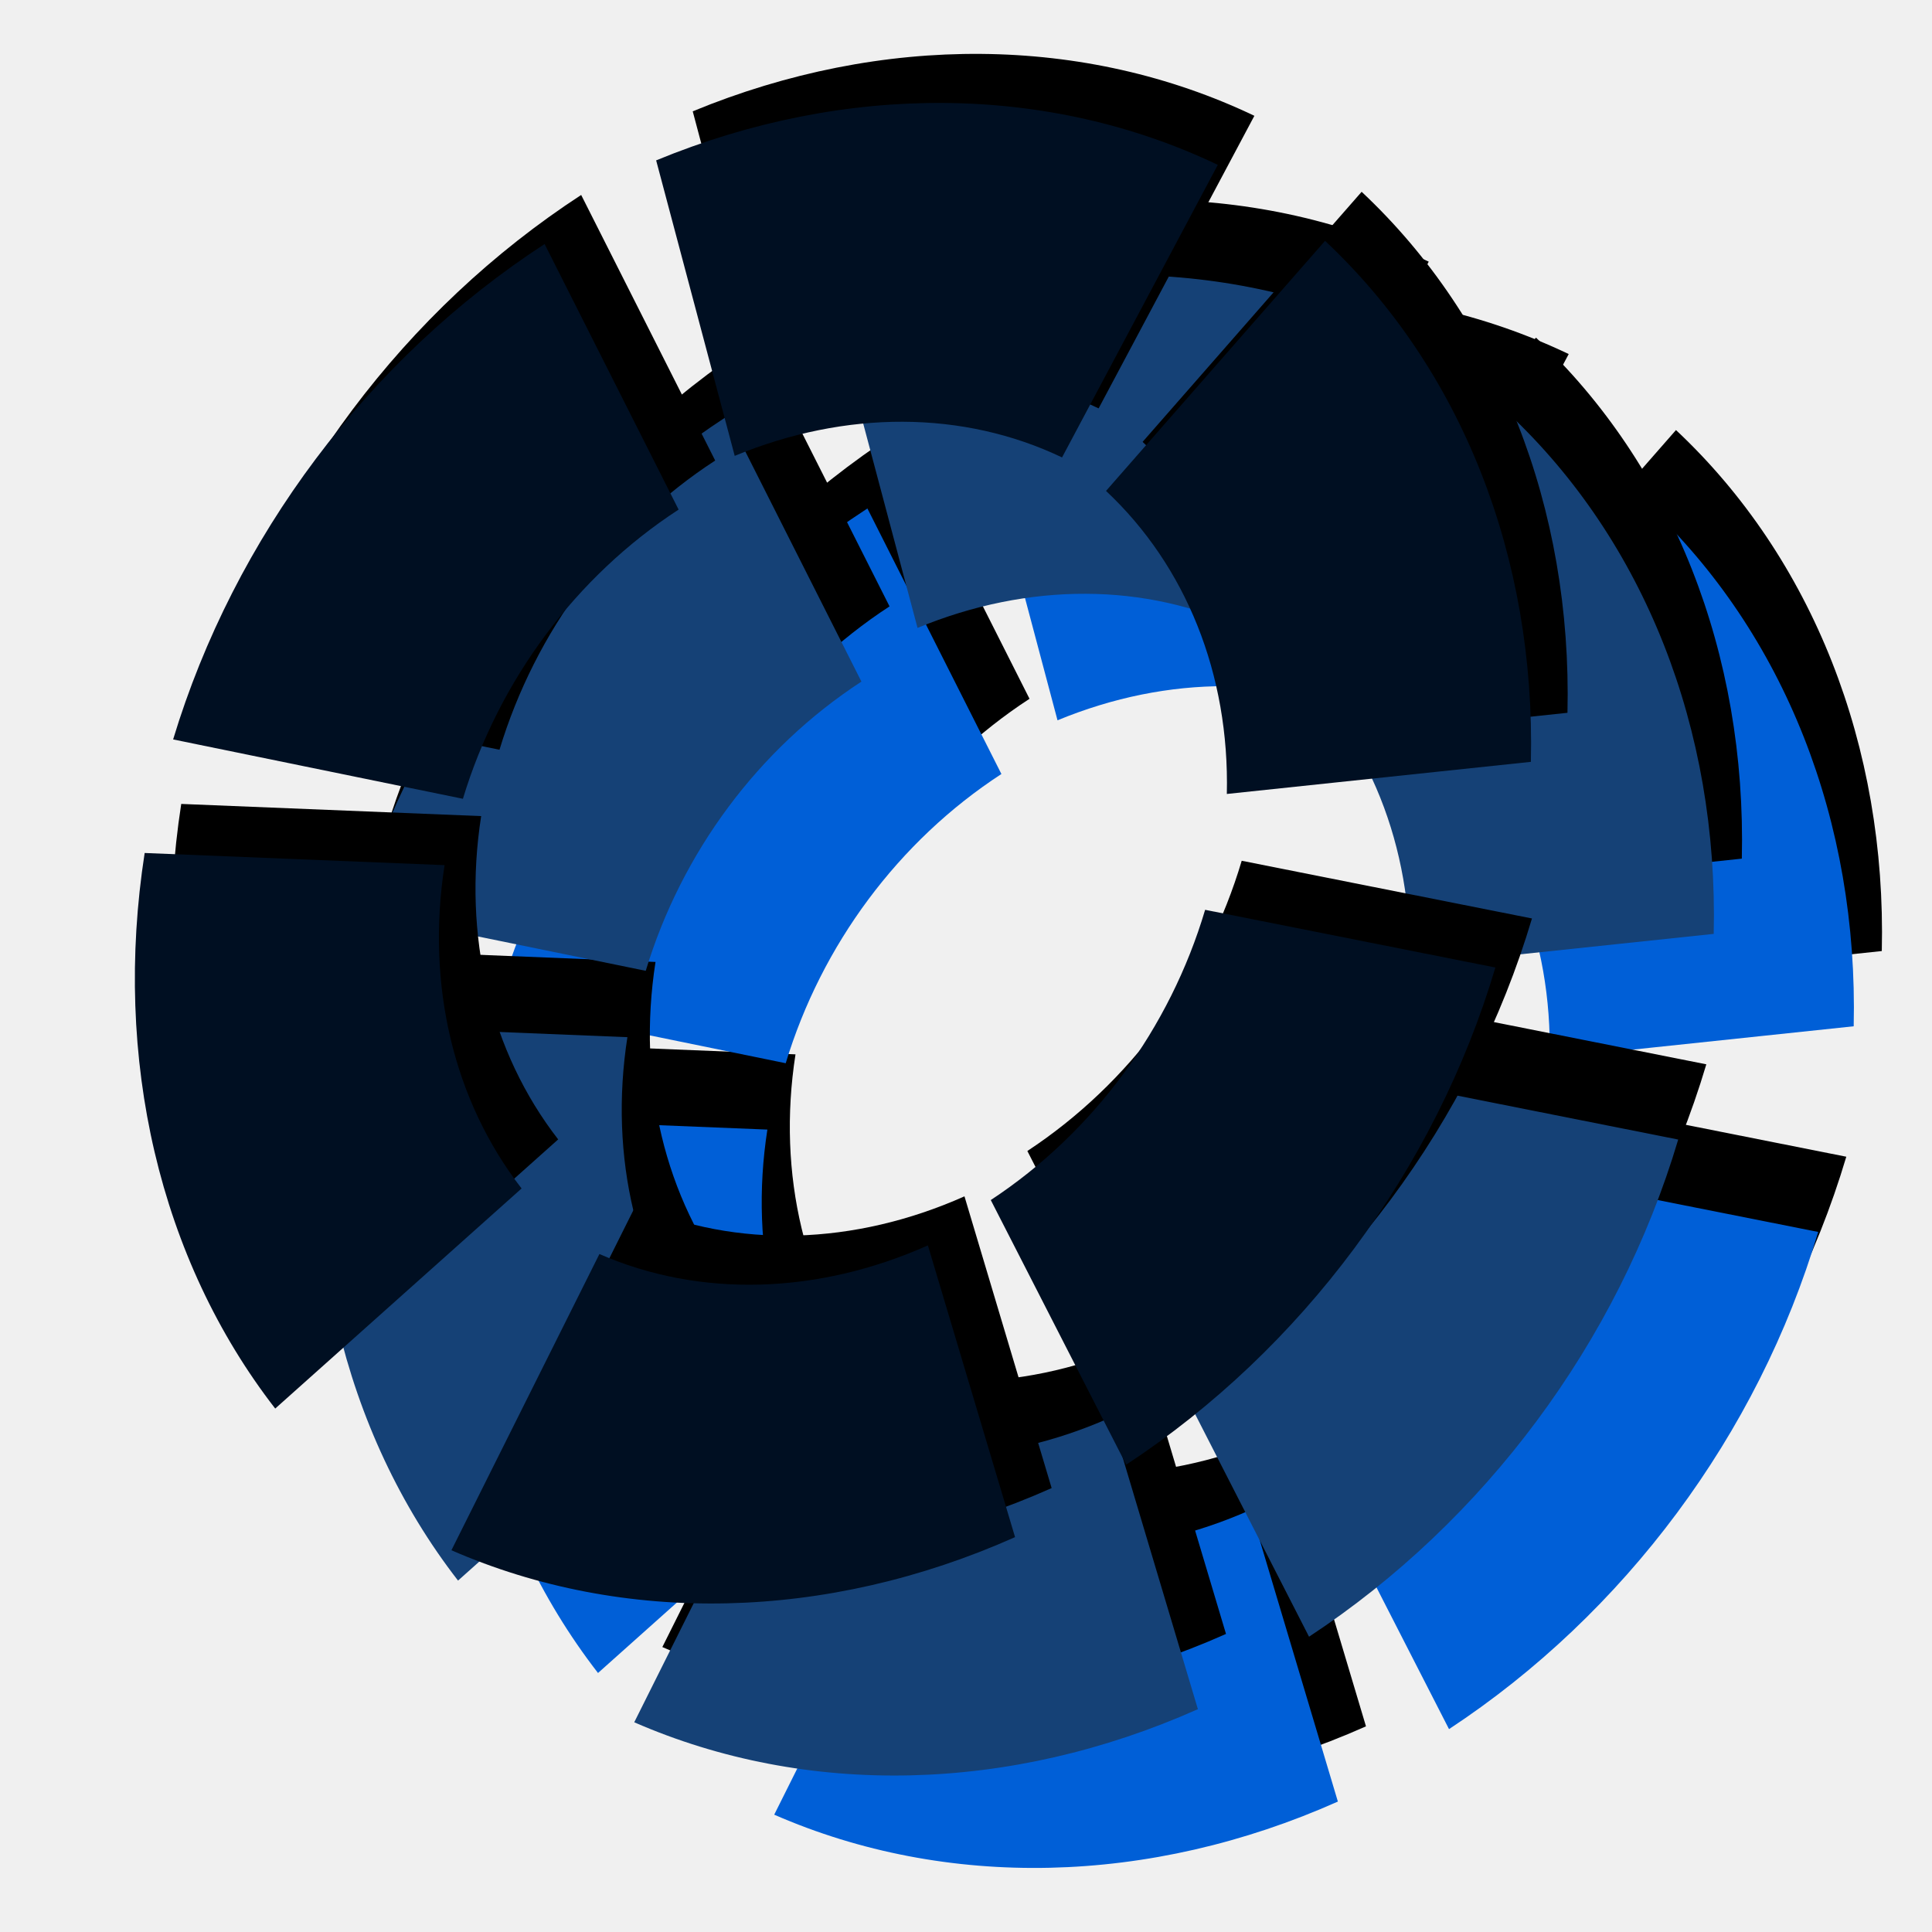
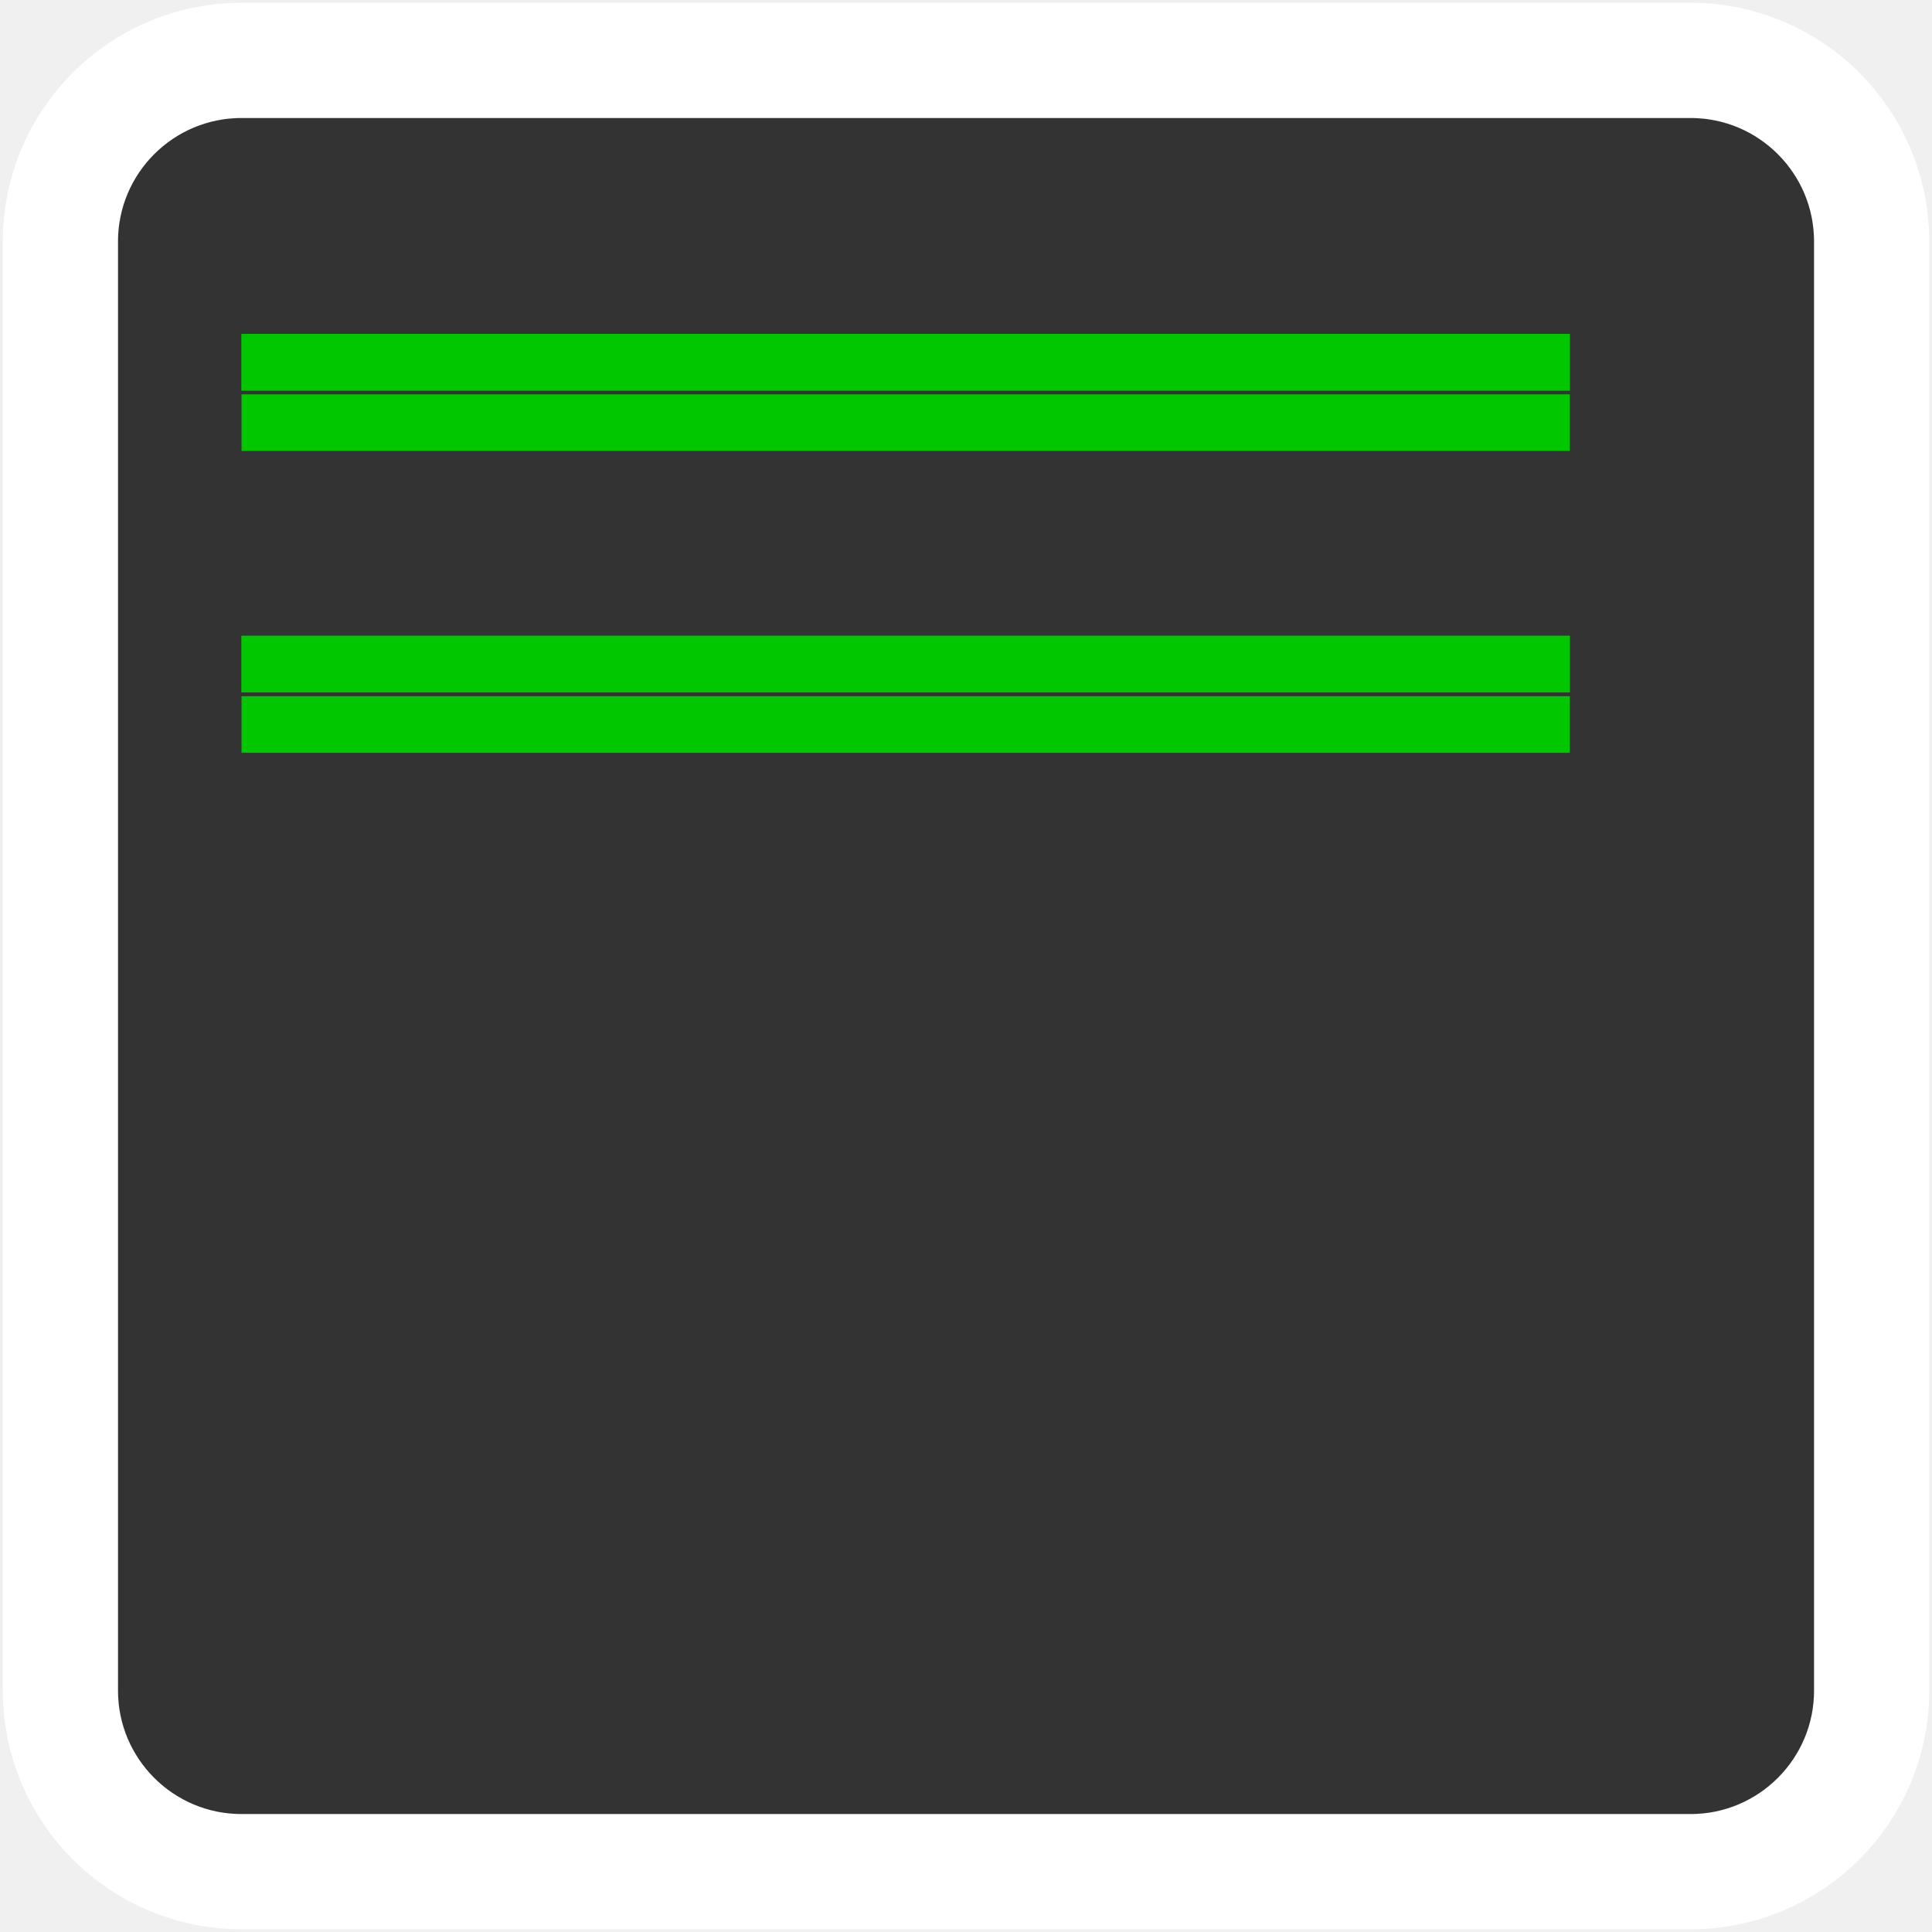
- <svg xmlns="http://www.w3.org/2000/svg" width="34.133" height="34.133" id="svg2985" version="1.1">
-   <defs id="defs2987" />
+ <svg xmlns="http://www.w3.org/2000/svg" xmlns:xlink="http://www.w3.org/1999/xlink" width="34.133" height="34.133" id="svg2985" version="1.1">
+   <defs id="defs2987">
+     <clipPath clipPathUnits="userSpaceOnUse" id="clipPath1145">
+       <use x="0" y="0" xlink:href="#g1141" id="use1147" width="100%" height="100%" />
+     </clipPath>
+     <clipPath clipPathUnits="userSpaceOnUse" id="clipPath1822-6-6-2">
+       <use x="0" y="0" xlink:href="#g1818-81-22-8" id="use1824-50-1-1" width="100%" height="100%" />
+     </clipPath>
+     <clipPath clipPathUnits="userSpaceOnUse" id="clipPath1822-6-6">
+       <use x="0" y="0" xlink:href="#g1818-81-22" id="use1824-50-1" width="100%" height="100%" />
+     </clipPath>
+     <clipPath clipPathUnits="userSpaceOnUse" id="clipPath1822-6">
+       <use x="0" y="0" xlink:href="#g1818-81" id="use1824-50" width="100%" height="100%" />
+     </clipPath>
+     <clipPath clipPathUnits="userSpaceOnUse" id="clipPath1822-6-3">
+       <use x="0" y="0" xlink:href="#g1818-81-2" id="use1824-50-9" width="100%" height="100%" />
+     </clipPath>
+   </defs>
  <g id="layer1">
+     <rect style="fill:#333333;stroke-width:2.036;stroke:#ffffff;stroke-opacity:1;stroke-miterlimit:4;stroke-dasharray:none;fill-opacity:1" id="rect967" width="32" height="32" x="1.067" y="1.067" ry="3.2" />
    <rect style="color:#000000;display:inline;overflow:visible;visibility:visible;fill:#ffffff;fill-opacity:1;fill-rule:nonzero;stroke:#000000;stroke-width:0;stroke-linecap:butt;stroke-linejoin:miter;stroke-miterlimit:4;stroke-dasharray:none;stroke-dashoffset:2.833;stroke-opacity:1;marker:none;enable-background:accumulate" id="rect4064" width="37.333" height="38.538" x="-112" y="39.467" ry="6.673" />
-     <g id="g912" transform="matrix(-0.4723489,-1.248233,1.305001,0.3802037,4.892485,33.88319)">
-       <g style="fill:#000000" id="g3923-6" transform="matrix(0.9231021,0.8153717,-0.3074733,0.4470471,7.759327,-2.552196)">
-         <path style="color:#000000;font-style:normal;font-variant:normal;font-weight:normal;font-stretch:normal;font-size:medium;line-height:normal;font-family:Sans;-inkscape-font-specification:Sans;text-indent:0;text-align:start;text-decoration:none;text-decoration-line:none;letter-spacing:normal;word-spacing:normal;text-transform:none;writing-mode:lr-tb;direction:ltr;baseline-shift:baseline;text-anchor:start;display:inline;overflow:visible;visibility:visible;fill:#000000;fill-opacity:1;fill-rule:nonzero;stroke:none;stroke-width:5.599;marker:none;enable-background:accumulate" d="m 24.533,17.067 c -0.19,2.101 -1.197,4.029 -2.828,5.367 l 3.524,4.335 c 2.789,-2.289 4.556,-5.605 4.881,-9.198 z" id="path3026-47" />
-         <path style="color:#000000;font-style:normal;font-variant:normal;font-weight:normal;font-stretch:normal;font-size:medium;line-height:normal;font-family:Sans;-inkscape-font-specification:Sans;text-indent:0;text-align:start;text-decoration:none;text-decoration-line:none;letter-spacing:normal;word-spacing:normal;text-transform:none;writing-mode:lr-tb;direction:ltr;baseline-shift:baseline;text-anchor:start;display:inline;overflow:visible;visibility:visible;fill:#000000;fill-opacity:1;fill-rule:nonzero;stroke:none;stroke-width:5.599;marker:none;enable-background:accumulate" d="m 21.224,10.916 c 1.743,1.189 2.936,3.008 3.31,5.084 l 5.502,-0.966 C 29.396,11.483 27.361,8.325 24.381,6.29 Z" id="path3026-6-8" />
-         <path style="color:#000000;font-style:normal;font-variant:normal;font-weight:normal;font-stretch:normal;font-size:medium;line-height:normal;font-family:Sans;-inkscape-font-specification:Sans;text-indent:0;text-align:start;text-decoration:none;text-decoration-line:none;letter-spacing:normal;word-spacing:normal;text-transform:none;writing-mode:lr-tb;direction:ltr;baseline-shift:baseline;text-anchor:start;display:inline;overflow:visible;visibility:visible;fill:#000000;fill-opacity:1;fill-rule:nonzero;stroke:none;stroke-width:5.599;marker:none;enable-background:accumulate" d="m 13.867,10.667 c 1.948,-0.811 4.122,-0.819 6.067,5.26e-4 L 22.126,5.529 C 18.801,4.128 15.044,4.11 11.713,5.497 Z" id="path3026-6-3-92" />
-         <path style="color:#000000;font-style:normal;font-variant:normal;font-weight:normal;font-stretch:normal;font-size:medium;line-height:normal;font-family:Sans;-inkscape-font-specification:Sans;text-indent:0;text-align:start;text-decoration:none;text-decoration-line:none;letter-spacing:normal;word-spacing:normal;text-transform:none;writing-mode:lr-tb;direction:ltr;baseline-shift:baseline;text-anchor:start;display:inline;overflow:visible;visibility:visible;fill:#000000;fill-opacity:1;fill-rule:nonzero;stroke:none;stroke-width:5.599;marker:none;enable-background:accumulate" d="m 19.933,23.435 c -1.943,0.822 -4.118,0.841 -6.067,0.032 l -2.165,5.15 c 3.332,1.383 7.09,1.381 10.413,-0.024 l -2.181,-5.158 z" id="path3026-4-3" />
-         <path style="color:#000000;font-style:normal;font-variant:normal;font-weight:normal;font-stretch:normal;font-size:medium;line-height:normal;font-family:Sans;-inkscape-font-specification:Sans;text-indent:0;text-align:start;text-decoration:none;text-decoration-line:none;letter-spacing:normal;word-spacing:normal;text-transform:none;writing-mode:lr-tb;direction:ltr;baseline-shift:baseline;text-anchor:start;display:inline;overflow:visible;visibility:visible;fill:#000000;fill-opacity:1;fill-rule:nonzero;stroke:none;stroke-width:5.599;marker:none;enable-background:accumulate" d="m 9.247,16.072 c 0.48,-2.054 1.744,-3.824 3.545,-4.923 L 9.903,6.367 C 6.824,8.247 4.614,11.285 3.793,14.799 Z" id="path3026-6-3-9-7" />
-         <path style="color:#000000;font-style:normal;font-variant:normal;font-weight:normal;font-stretch:normal;font-size:medium;line-height:normal;font-family:Sans;-inkscape-font-specification:Sans;text-indent:0;text-align:start;text-decoration:none;text-decoration-line:none;letter-spacing:normal;word-spacing:normal;text-transform:none;writing-mode:lr-tb;direction:ltr;baseline-shift:baseline;text-anchor:start;display:inline;overflow:visible;visibility:visible;fill:#000000;fill-opacity:1;fill-rule:nonzero;stroke:none;stroke-width:5.599;marker:none;enable-background:accumulate" d="M 12.619,23.017 C 10.842,21.879 9.596,20.097 9.161,18.033 L 3.689,19.161 C 4.434,22.691 6.561,25.788 9.6,27.733 Z" id="path3026-6-3-9-3-2" />
-       </g>
-       <g style="color:#000000;display:inline;overflow:visible;visibility:visible;fill:#005fd7;fill-opacity:1;fill-rule:nonzero;stroke-width:1.488;stroke-linecap:butt;stroke-linejoin:miter;stroke-miterlimit:4;stroke-dasharray:none;stroke-dashoffset:0;stroke-opacity:1;marker:none;enable-background:accumulate" transform="matrix(0.9231021,0.8153717,-0.3074733,0.4470471,6.432296,-3.413067)" id="g3923">
-         <path style="color:#000000;font-style:normal;font-variant:normal;font-weight:normal;font-stretch:normal;font-size:medium;line-height:normal;font-family:Sans;-inkscape-font-specification:Sans;text-indent:0;text-align:start;text-decoration:none;text-decoration-line:none;letter-spacing:normal;word-spacing:normal;text-transform:none;writing-mode:lr-tb;direction:ltr;baseline-shift:baseline;text-anchor:start;display:inline;overflow:visible;visibility:visible;fill:#005fd7;fill-opacity:1;fill-rule:nonzero;stroke:none;stroke-width:1.588;stroke-linecap:butt;stroke-linejoin:miter;stroke-miterlimit:4;stroke-dasharray:none;stroke-dashoffset:0;stroke-opacity:1;marker:none;enable-background:accumulate" d="m 24.533,17.067 c -0.19,2.101 -1.197,4.029 -2.828,5.367 l 3.524,4.335 c 2.789,-2.289 4.556,-5.605 4.881,-9.198 z" id="path3026" />
-         <path style="color:#000000;font-style:normal;font-variant:normal;font-weight:normal;font-stretch:normal;font-size:medium;line-height:normal;font-family:Sans;-inkscape-font-specification:Sans;text-indent:0;text-align:start;text-decoration:none;text-decoration-line:none;letter-spacing:normal;word-spacing:normal;text-transform:none;writing-mode:lr-tb;direction:ltr;baseline-shift:baseline;text-anchor:start;display:inline;overflow:visible;visibility:visible;fill:#005fd7;fill-opacity:1;fill-rule:nonzero;stroke:none;stroke-width:1.588;stroke-linecap:butt;stroke-linejoin:miter;stroke-miterlimit:4;stroke-dasharray:none;stroke-dashoffset:0;stroke-opacity:1;marker:none;enable-background:accumulate" d="m 21.224,10.916 c 1.743,1.189 2.936,3.008 3.31,5.084 l 5.502,-0.966 C 29.396,11.483 27.361,8.325 24.381,6.29 Z" id="path3026-6" />
-         <path style="color:#000000;font-style:normal;font-variant:normal;font-weight:normal;font-stretch:normal;font-size:medium;line-height:normal;font-family:Sans;-inkscape-font-specification:Sans;text-indent:0;text-align:start;text-decoration:none;text-decoration-line:none;letter-spacing:normal;word-spacing:normal;text-transform:none;writing-mode:lr-tb;direction:ltr;baseline-shift:baseline;text-anchor:start;display:inline;overflow:visible;visibility:visible;fill:#005fd7;fill-opacity:1;fill-rule:nonzero;stroke:none;stroke-width:1.588;stroke-linecap:butt;stroke-linejoin:miter;stroke-miterlimit:4;stroke-dasharray:none;stroke-dashoffset:0;stroke-opacity:1;marker:none;enable-background:accumulate" d="m 13.867,10.667 c 1.948,-0.811 4.122,-0.819 6.067,5.26e-4 L 22.126,5.529 C 18.801,4.128 15.044,4.11 11.713,5.497 Z" id="path3026-6-3" />
-         <path style="color:#000000;font-style:normal;font-variant:normal;font-weight:normal;font-stretch:normal;font-size:medium;line-height:normal;font-family:Sans;-inkscape-font-specification:Sans;text-indent:0;text-align:start;text-decoration:none;text-decoration-line:none;letter-spacing:normal;word-spacing:normal;text-transform:none;writing-mode:lr-tb;direction:ltr;baseline-shift:baseline;text-anchor:start;display:inline;overflow:visible;visibility:visible;fill:#005fd7;fill-opacity:1;fill-rule:nonzero;stroke:none;stroke-width:1.588;stroke-linecap:butt;stroke-linejoin:miter;stroke-miterlimit:4;stroke-dasharray:none;stroke-dashoffset:0;stroke-opacity:1;marker:none;enable-background:accumulate" d="m 19.933,23.435 c -1.943,0.822 -4.118,0.841 -6.067,0.032 l -2.165,5.15 c 3.332,1.383 7.09,1.381 10.413,-0.024 l -2.181,-5.158 z" id="path3026-4" />
-         <path style="color:#000000;font-style:normal;font-variant:normal;font-weight:normal;font-stretch:normal;font-size:medium;line-height:normal;font-family:Sans;-inkscape-font-specification:Sans;text-indent:0;text-align:start;text-decoration:none;text-decoration-line:none;letter-spacing:normal;word-spacing:normal;text-transform:none;writing-mode:lr-tb;direction:ltr;baseline-shift:baseline;text-anchor:start;display:inline;overflow:visible;visibility:visible;fill:#005fd7;fill-opacity:1;fill-rule:nonzero;stroke:none;stroke-width:1.588;stroke-linecap:butt;stroke-linejoin:miter;stroke-miterlimit:4;stroke-dasharray:none;stroke-dashoffset:0;stroke-opacity:1;marker:none;enable-background:accumulate" d="m 9.247,16.072 c 0.48,-2.054 1.744,-3.824 3.545,-4.923 L 9.903,6.367 C 6.824,8.247 4.614,11.285 3.793,14.799 Z" id="path3026-6-3-9" />
-         <path style="color:#000000;font-style:normal;font-variant:normal;font-weight:normal;font-stretch:normal;font-size:medium;line-height:normal;font-family:Sans;-inkscape-font-specification:Sans;text-indent:0;text-align:start;text-decoration:none;text-decoration-line:none;letter-spacing:normal;word-spacing:normal;text-transform:none;writing-mode:lr-tb;direction:ltr;baseline-shift:baseline;text-anchor:start;display:inline;overflow:visible;visibility:visible;fill:#005fd7;fill-opacity:1;fill-rule:nonzero;stroke:none;stroke-width:1.588;stroke-linecap:butt;stroke-linejoin:miter;stroke-miterlimit:4;stroke-dasharray:none;stroke-dashoffset:0;stroke-opacity:1;marker:none;enable-background:accumulate" d="M 12.619,23.017 C 10.842,21.879 9.596,20.097 9.161,18.033 L 3.689,19.161 C 4.434,22.691 6.561,25.788 9.6,27.733 Z" id="path3026-6-3-9-3" />
-       </g>
-       <g style="fill:#000000" id="g3923-6-4" transform="matrix(0.9231021,0.8153717,-0.3074733,0.4470471,8.58048,-4.150038)">
-         <path style="color:#000000;font-style:normal;font-variant:normal;font-weight:normal;font-stretch:normal;font-size:medium;line-height:normal;font-family:Sans;-inkscape-font-specification:Sans;text-indent:0;text-align:start;text-decoration:none;text-decoration-line:none;letter-spacing:normal;word-spacing:normal;text-transform:none;writing-mode:lr-tb;direction:ltr;baseline-shift:baseline;text-anchor:start;display:inline;overflow:visible;visibility:visible;fill:#000000;fill-opacity:1;fill-rule:nonzero;stroke:none;stroke-width:5.599;marker:none;enable-background:accumulate" d="m 24.533,17.067 c -0.19,2.101 -1.197,4.029 -2.828,5.367 l 3.524,4.335 c 2.789,-2.289 4.556,-5.605 4.881,-9.198 z" id="path3026-47-1" />
-         <path style="color:#000000;font-style:normal;font-variant:normal;font-weight:normal;font-stretch:normal;font-size:medium;line-height:normal;font-family:Sans;-inkscape-font-specification:Sans;text-indent:0;text-align:start;text-decoration:none;text-decoration-line:none;letter-spacing:normal;word-spacing:normal;text-transform:none;writing-mode:lr-tb;direction:ltr;baseline-shift:baseline;text-anchor:start;display:inline;overflow:visible;visibility:visible;fill:#000000;fill-opacity:1;fill-rule:nonzero;stroke:none;stroke-width:5.599;marker:none;enable-background:accumulate" d="m 21.224,10.916 c 1.743,1.189 2.936,3.008 3.31,5.084 l 5.502,-0.966 C 29.396,11.483 27.361,8.325 24.381,6.29 Z" id="path3026-6-8-2" />
-         <path style="color:#000000;font-style:normal;font-variant:normal;font-weight:normal;font-stretch:normal;font-size:medium;line-height:normal;font-family:Sans;-inkscape-font-specification:Sans;text-indent:0;text-align:start;text-decoration:none;text-decoration-line:none;letter-spacing:normal;word-spacing:normal;text-transform:none;writing-mode:lr-tb;direction:ltr;baseline-shift:baseline;text-anchor:start;display:inline;overflow:visible;visibility:visible;fill:#000000;fill-opacity:1;fill-rule:nonzero;stroke:none;stroke-width:5.599;marker:none;enable-background:accumulate" d="m 13.867,10.667 c 1.948,-0.811 4.122,-0.819 6.067,5.26e-4 L 22.126,5.529 C 18.801,4.128 15.044,4.11 11.713,5.497 Z" id="path3026-6-3-92-5" />
-         <path style="color:#000000;font-style:normal;font-variant:normal;font-weight:normal;font-stretch:normal;font-size:medium;line-height:normal;font-family:Sans;-inkscape-font-specification:Sans;text-indent:0;text-align:start;text-decoration:none;text-decoration-line:none;letter-spacing:normal;word-spacing:normal;text-transform:none;writing-mode:lr-tb;direction:ltr;baseline-shift:baseline;text-anchor:start;display:inline;overflow:visible;visibility:visible;fill:#000000;fill-opacity:1;fill-rule:nonzero;stroke:none;stroke-width:5.599;marker:none;enable-background:accumulate" d="m 19.933,23.435 c -1.943,0.822 -4.118,0.841 -6.067,0.032 l -2.165,5.15 c 3.332,1.383 7.09,1.381 10.413,-0.024 l -2.181,-5.158 z" id="path3026-4-3-6" />
-         <path style="color:#000000;font-style:normal;font-variant:normal;font-weight:normal;font-stretch:normal;font-size:medium;line-height:normal;font-family:Sans;-inkscape-font-specification:Sans;text-indent:0;text-align:start;text-decoration:none;text-decoration-line:none;letter-spacing:normal;word-spacing:normal;text-transform:none;writing-mode:lr-tb;direction:ltr;baseline-shift:baseline;text-anchor:start;display:inline;overflow:visible;visibility:visible;fill:#000000;fill-opacity:1;fill-rule:nonzero;stroke:none;stroke-width:5.599;marker:none;enable-background:accumulate" d="m 9.247,16.072 c 0.48,-2.054 1.744,-3.824 3.545,-4.923 L 9.903,6.367 C 6.824,8.247 4.614,11.285 3.793,14.799 Z" id="path3026-6-3-9-7-3" />
-         <path style="color:#000000;font-style:normal;font-variant:normal;font-weight:normal;font-stretch:normal;font-size:medium;line-height:normal;font-family:Sans;-inkscape-font-specification:Sans;text-indent:0;text-align:start;text-decoration:none;text-decoration-line:none;letter-spacing:normal;word-spacing:normal;text-transform:none;writing-mode:lr-tb;direction:ltr;baseline-shift:baseline;text-anchor:start;display:inline;overflow:visible;visibility:visible;fill:#000000;fill-opacity:1;fill-rule:nonzero;stroke:none;stroke-width:5.599;marker:none;enable-background:accumulate" d="M 12.619,23.017 C 10.842,21.879 9.596,20.097 9.161,18.033 L 3.689,19.161 C 4.434,22.691 6.561,25.788 9.6,27.733 Z" id="path3026-6-3-9-3-2-3" />
-       </g>
-       <g style="color:#000000;display:inline;overflow:visible;visibility:visible;fill:#154176;fill-opacity:1;fill-rule:nonzero;stroke-width:1.488;stroke-linecap:butt;stroke-linejoin:miter;stroke-miterlimit:4;stroke-dasharray:none;stroke-dashoffset:0;stroke-opacity:1;marker:none;enable-background:accumulate" transform="matrix(0.9231021,0.8153717,-0.3074733,0.4470471,7.253449,-5.010909)" id="g3923-5">
-         <path style="color:#000000;font-style:normal;font-variant:normal;font-weight:normal;font-stretch:normal;font-size:medium;line-height:normal;font-family:Sans;-inkscape-font-specification:Sans;text-indent:0;text-align:start;text-decoration:none;text-decoration-line:none;letter-spacing:normal;word-spacing:normal;text-transform:none;writing-mode:lr-tb;direction:ltr;baseline-shift:baseline;text-anchor:start;display:inline;overflow:visible;visibility:visible;fill:#154176;fill-opacity:1;fill-rule:nonzero;stroke:none;stroke-width:1.588;stroke-linecap:butt;stroke-linejoin:miter;stroke-miterlimit:4;stroke-dasharray:none;stroke-dashoffset:0;stroke-opacity:1;marker:none;enable-background:accumulate" d="m 24.533,17.067 c -0.19,2.101 -1.197,4.029 -2.828,5.367 l 3.524,4.335 c 2.789,-2.289 4.556,-5.605 4.881,-9.198 z" id="path3026-3" />
-         <path style="color:#000000;font-style:normal;font-variant:normal;font-weight:normal;font-stretch:normal;font-size:medium;line-height:normal;font-family:Sans;-inkscape-font-specification:Sans;text-indent:0;text-align:start;text-decoration:none;text-decoration-line:none;letter-spacing:normal;word-spacing:normal;text-transform:none;writing-mode:lr-tb;direction:ltr;baseline-shift:baseline;text-anchor:start;display:inline;overflow:visible;visibility:visible;fill:#154176;fill-opacity:1;fill-rule:nonzero;stroke:none;stroke-width:1.588;stroke-linecap:butt;stroke-linejoin:miter;stroke-miterlimit:4;stroke-dasharray:none;stroke-dashoffset:0;stroke-opacity:1;marker:none;enable-background:accumulate" d="m 21.224,10.916 c 1.743,1.189 2.936,3.008 3.31,5.084 l 5.502,-0.966 C 29.396,11.483 27.361,8.325 24.381,6.29 Z" id="path3026-6-7" />
-         <path style="color:#000000;font-style:normal;font-variant:normal;font-weight:normal;font-stretch:normal;font-size:medium;line-height:normal;font-family:Sans;-inkscape-font-specification:Sans;text-indent:0;text-align:start;text-decoration:none;text-decoration-line:none;letter-spacing:normal;word-spacing:normal;text-transform:none;writing-mode:lr-tb;direction:ltr;baseline-shift:baseline;text-anchor:start;display:inline;overflow:visible;visibility:visible;fill:#154176;fill-opacity:1;fill-rule:nonzero;stroke:none;stroke-width:1.588;stroke-linecap:butt;stroke-linejoin:miter;stroke-miterlimit:4;stroke-dasharray:none;stroke-dashoffset:0;stroke-opacity:1;marker:none;enable-background:accumulate" d="m 13.867,10.667 c 1.948,-0.811 4.122,-0.819 6.067,5.26e-4 L 22.126,5.529 C 18.801,4.128 15.044,4.11 11.713,5.497 Z" id="path3026-6-3-7" />
-         <path style="color:#000000;font-style:normal;font-variant:normal;font-weight:normal;font-stretch:normal;font-size:medium;line-height:normal;font-family:Sans;-inkscape-font-specification:Sans;text-indent:0;text-align:start;text-decoration:none;text-decoration-line:none;letter-spacing:normal;word-spacing:normal;text-transform:none;writing-mode:lr-tb;direction:ltr;baseline-shift:baseline;text-anchor:start;display:inline;overflow:visible;visibility:visible;fill:#154176;fill-opacity:1;fill-rule:nonzero;stroke:none;stroke-width:1.588;stroke-linecap:butt;stroke-linejoin:miter;stroke-miterlimit:4;stroke-dasharray:none;stroke-dashoffset:0;stroke-opacity:1;marker:none;enable-background:accumulate" d="m 19.933,23.435 c -1.943,0.822 -4.118,0.841 -6.067,0.032 l -2.165,5.15 c 3.332,1.383 7.09,1.381 10.413,-0.024 l -2.181,-5.158 z" id="path3026-4-4" />
-         <path style="color:#000000;font-style:normal;font-variant:normal;font-weight:normal;font-stretch:normal;font-size:medium;line-height:normal;font-family:Sans;-inkscape-font-specification:Sans;text-indent:0;text-align:start;text-decoration:none;text-decoration-line:none;letter-spacing:normal;word-spacing:normal;text-transform:none;writing-mode:lr-tb;direction:ltr;baseline-shift:baseline;text-anchor:start;display:inline;overflow:visible;visibility:visible;fill:#154176;fill-opacity:1;fill-rule:nonzero;stroke:none;stroke-width:1.588;stroke-linecap:butt;stroke-linejoin:miter;stroke-miterlimit:4;stroke-dasharray:none;stroke-dashoffset:0;stroke-opacity:1;marker:none;enable-background:accumulate" d="m 9.247,16.072 c 0.48,-2.054 1.744,-3.824 3.545,-4.923 L 9.903,6.367 C 6.824,8.247 4.614,11.285 3.793,14.799 Z" id="path3026-6-3-9-5" />
-         <path style="color:#000000;font-style:normal;font-variant:normal;font-weight:normal;font-stretch:normal;font-size:medium;line-height:normal;font-family:Sans;-inkscape-font-specification:Sans;text-indent:0;text-align:start;text-decoration:none;text-decoration-line:none;letter-spacing:normal;word-spacing:normal;text-transform:none;writing-mode:lr-tb;direction:ltr;baseline-shift:baseline;text-anchor:start;display:inline;overflow:visible;visibility:visible;fill:#154176;fill-opacity:1;fill-rule:nonzero;stroke:none;stroke-width:1.588;stroke-linecap:butt;stroke-linejoin:miter;stroke-miterlimit:4;stroke-dasharray:none;stroke-dashoffset:0;stroke-opacity:1;marker:none;enable-background:accumulate" d="M 12.619,23.017 C 10.842,21.879 9.596,20.097 9.161,18.033 L 3.689,19.161 C 4.434,22.691 6.561,25.788 9.6,27.733 Z" id="path3026-6-3-9-3-5" />
-       </g>
-       <g style="fill:#000000" id="g3923-6-1" transform="matrix(0.9231021,0.8153717,-0.3074733,0.4470471,10.09257,-5.963138)">
-         <path style="color:#000000;font-style:normal;font-variant:normal;font-weight:normal;font-stretch:normal;font-size:medium;line-height:normal;font-family:Sans;-inkscape-font-specification:Sans;text-indent:0;text-align:start;text-decoration:none;text-decoration-line:none;letter-spacing:normal;word-spacing:normal;text-transform:none;writing-mode:lr-tb;direction:ltr;baseline-shift:baseline;text-anchor:start;display:inline;overflow:visible;visibility:visible;fill:#000000;fill-opacity:1;fill-rule:nonzero;stroke:none;stroke-width:5.599;marker:none;enable-background:accumulate" d="m 24.533,17.067 c -0.19,2.101 -1.197,4.029 -2.828,5.367 l 3.524,4.335 c 2.789,-2.289 4.556,-5.605 4.881,-9.198 z" id="path3026-47-11" />
-         <path style="color:#000000;font-style:normal;font-variant:normal;font-weight:normal;font-stretch:normal;font-size:medium;line-height:normal;font-family:Sans;-inkscape-font-specification:Sans;text-indent:0;text-align:start;text-decoration:none;text-decoration-line:none;letter-spacing:normal;word-spacing:normal;text-transform:none;writing-mode:lr-tb;direction:ltr;baseline-shift:baseline;text-anchor:start;display:inline;overflow:visible;visibility:visible;fill:#000000;fill-opacity:1;fill-rule:nonzero;stroke:none;stroke-width:5.599;marker:none;enable-background:accumulate" d="m 21.224,10.916 c 1.743,1.189 2.936,3.008 3.31,5.084 l 5.502,-0.966 C 29.396,11.483 27.361,8.325 24.381,6.29 Z" id="path3026-6-8-0" />
-         <path style="color:#000000;font-style:normal;font-variant:normal;font-weight:normal;font-stretch:normal;font-size:medium;line-height:normal;font-family:Sans;-inkscape-font-specification:Sans;text-indent:0;text-align:start;text-decoration:none;text-decoration-line:none;letter-spacing:normal;word-spacing:normal;text-transform:none;writing-mode:lr-tb;direction:ltr;baseline-shift:baseline;text-anchor:start;display:inline;overflow:visible;visibility:visible;fill:#000000;fill-opacity:1;fill-rule:nonzero;stroke:none;stroke-width:5.599;marker:none;enable-background:accumulate" d="m 13.867,10.667 c 1.948,-0.811 4.122,-0.819 6.067,5.26e-4 L 22.126,5.529 C 18.801,4.128 15.044,4.11 11.713,5.497 Z" id="path3026-6-3-92-6" />
-         <path style="color:#000000;font-style:normal;font-variant:normal;font-weight:normal;font-stretch:normal;font-size:medium;line-height:normal;font-family:Sans;-inkscape-font-specification:Sans;text-indent:0;text-align:start;text-decoration:none;text-decoration-line:none;letter-spacing:normal;word-spacing:normal;text-transform:none;writing-mode:lr-tb;direction:ltr;baseline-shift:baseline;text-anchor:start;display:inline;overflow:visible;visibility:visible;fill:#000000;fill-opacity:1;fill-rule:nonzero;stroke:none;stroke-width:5.599;marker:none;enable-background:accumulate" d="m 19.933,23.435 c -1.943,0.822 -4.118,0.841 -6.067,0.032 l -2.165,5.15 c 3.332,1.383 7.09,1.381 10.413,-0.024 l -2.181,-5.158 z" id="path3026-4-3-7" />
-         <path style="color:#000000;font-style:normal;font-variant:normal;font-weight:normal;font-stretch:normal;font-size:medium;line-height:normal;font-family:Sans;-inkscape-font-specification:Sans;text-indent:0;text-align:start;text-decoration:none;text-decoration-line:none;letter-spacing:normal;word-spacing:normal;text-transform:none;writing-mode:lr-tb;direction:ltr;baseline-shift:baseline;text-anchor:start;display:inline;overflow:visible;visibility:visible;fill:#000000;fill-opacity:1;fill-rule:nonzero;stroke:none;stroke-width:5.599;marker:none;enable-background:accumulate" d="m 9.247,16.072 c 0.48,-2.054 1.744,-3.824 3.545,-4.923 L 9.903,6.367 C 6.824,8.247 4.614,11.285 3.793,14.799 Z" id="path3026-6-3-9-7-1" />
-         <path style="color:#000000;font-style:normal;font-variant:normal;font-weight:normal;font-stretch:normal;font-size:medium;line-height:normal;font-family:Sans;-inkscape-font-specification:Sans;text-indent:0;text-align:start;text-decoration:none;text-decoration-line:none;letter-spacing:normal;word-spacing:normal;text-transform:none;writing-mode:lr-tb;direction:ltr;baseline-shift:baseline;text-anchor:start;display:inline;overflow:visible;visibility:visible;fill:#000000;fill-opacity:1;fill-rule:nonzero;stroke:none;stroke-width:5.599;marker:none;enable-background:accumulate" d="M 12.619,23.017 C 10.842,21.879 9.596,20.097 9.161,18.033 L 3.689,19.161 C 4.434,22.691 6.561,25.788 9.6,27.733 Z" id="path3026-6-3-9-3-2-1" />
-       </g>
-       <g style="color:#000000;display:inline;overflow:visible;visibility:visible;fill:#000f22;fill-opacity:1;fill-rule:nonzero;stroke-width:1.488;stroke-linecap:butt;stroke-linejoin:miter;stroke-miterlimit:4;stroke-dasharray:none;stroke-dashoffset:0;stroke-opacity:1;marker:none;enable-background:accumulate" transform="matrix(0.9231021,0.8153717,-0.3074733,0.4470471,9.14272,-6.80215)" id="g3923-65">
-         <path style="color:#000000;font-style:normal;font-variant:normal;font-weight:normal;font-stretch:normal;font-size:medium;line-height:normal;font-family:Sans;-inkscape-font-specification:Sans;text-indent:0;text-align:start;text-decoration:none;text-decoration-line:none;letter-spacing:normal;word-spacing:normal;text-transform:none;writing-mode:lr-tb;direction:ltr;baseline-shift:baseline;text-anchor:start;display:inline;overflow:visible;visibility:visible;fill:#000f22;fill-opacity:1;fill-rule:nonzero;stroke:none;stroke-width:1.588;stroke-linecap:butt;stroke-linejoin:miter;stroke-miterlimit:4;stroke-dasharray:none;stroke-dashoffset:0;stroke-opacity:1;marker:none;enable-background:accumulate" d="m 24.533,17.067 c -0.19,2.101 -1.197,4.029 -2.828,5.367 l 3.524,4.335 c 2.789,-2.289 4.556,-5.605 4.881,-9.198 z" id="path3026-8" />
-         <path style="color:#000000;font-style:normal;font-variant:normal;font-weight:normal;font-stretch:normal;font-size:medium;line-height:normal;font-family:Sans;-inkscape-font-specification:Sans;text-indent:0;text-align:start;text-decoration:none;text-decoration-line:none;letter-spacing:normal;word-spacing:normal;text-transform:none;writing-mode:lr-tb;direction:ltr;baseline-shift:baseline;text-anchor:start;display:inline;overflow:visible;visibility:visible;fill:#000f22;fill-opacity:1;fill-rule:nonzero;stroke:none;stroke-width:1.588;stroke-linecap:butt;stroke-linejoin:miter;stroke-miterlimit:4;stroke-dasharray:none;stroke-dashoffset:0;stroke-opacity:1;marker:none;enable-background:accumulate" d="m 21.224,10.916 c 1.743,1.189 2.936,3.008 3.31,5.084 l 5.502,-0.966 C 29.396,11.483 27.361,8.325 24.381,6.29 Z" id="path3026-6-4" />
-         <path style="color:#000000;font-style:normal;font-variant:normal;font-weight:normal;font-stretch:normal;font-size:medium;line-height:normal;font-family:Sans;-inkscape-font-specification:Sans;text-indent:0;text-align:start;text-decoration:none;text-decoration-line:none;letter-spacing:normal;word-spacing:normal;text-transform:none;writing-mode:lr-tb;direction:ltr;baseline-shift:baseline;text-anchor:start;display:inline;overflow:visible;visibility:visible;fill:#000f22;fill-opacity:1;fill-rule:nonzero;stroke:none;stroke-width:1.588;stroke-linecap:butt;stroke-linejoin:miter;stroke-miterlimit:4;stroke-dasharray:none;stroke-dashoffset:0;stroke-opacity:1;marker:none;enable-background:accumulate" d="m 13.867,10.667 c 1.948,-0.811 4.122,-0.819 6.067,5.26e-4 L 22.126,5.529 C 18.801,4.128 15.044,4.11 11.713,5.497 Z" id="path3026-6-3-6" />
-         <path style="color:#000000;font-style:normal;font-variant:normal;font-weight:normal;font-stretch:normal;font-size:medium;line-height:normal;font-family:Sans;-inkscape-font-specification:Sans;text-indent:0;text-align:start;text-decoration:none;text-decoration-line:none;letter-spacing:normal;word-spacing:normal;text-transform:none;writing-mode:lr-tb;direction:ltr;baseline-shift:baseline;text-anchor:start;display:inline;overflow:visible;visibility:visible;fill:#000f22;fill-opacity:1;fill-rule:nonzero;stroke:none;stroke-width:1.588;stroke-linecap:butt;stroke-linejoin:miter;stroke-miterlimit:4;stroke-dasharray:none;stroke-dashoffset:0;stroke-opacity:1;marker:none;enable-background:accumulate" d="m 19.933,23.435 c -1.943,0.822 -4.118,0.841 -6.067,0.032 l -2.165,5.15 c 3.332,1.383 7.09,1.381 10.413,-0.024 l -2.181,-5.158 z" id="path3026-4-2" />
-         <path style="color:#000000;font-style:normal;font-variant:normal;font-weight:normal;font-stretch:normal;font-size:medium;line-height:normal;font-family:Sans;-inkscape-font-specification:Sans;text-indent:0;text-align:start;text-decoration:none;text-decoration-line:none;letter-spacing:normal;word-spacing:normal;text-transform:none;writing-mode:lr-tb;direction:ltr;baseline-shift:baseline;text-anchor:start;display:inline;overflow:visible;visibility:visible;fill:#000f22;fill-opacity:1;fill-rule:nonzero;stroke:none;stroke-width:1.588;stroke-linecap:butt;stroke-linejoin:miter;stroke-miterlimit:4;stroke-dasharray:none;stroke-dashoffset:0;stroke-opacity:1;marker:none;enable-background:accumulate" d="m 9.247,16.072 c 0.48,-2.054 1.744,-3.824 3.545,-4.923 L 9.903,6.367 C 6.824,8.247 4.614,11.285 3.793,14.799 Z" id="path3026-6-3-9-74" />
-         <path style="color:#000000;font-style:normal;font-variant:normal;font-weight:normal;font-stretch:normal;font-size:medium;line-height:normal;font-family:Sans;-inkscape-font-specification:Sans;text-indent:0;text-align:start;text-decoration:none;text-decoration-line:none;letter-spacing:normal;word-spacing:normal;text-transform:none;writing-mode:lr-tb;direction:ltr;baseline-shift:baseline;text-anchor:start;display:inline;overflow:visible;visibility:visible;fill:#000f22;fill-opacity:1;fill-rule:nonzero;stroke:none;stroke-width:1.588;stroke-linecap:butt;stroke-linejoin:miter;stroke-miterlimit:4;stroke-dasharray:none;stroke-dashoffset:0;stroke-opacity:1;marker:none;enable-background:accumulate" d="M 12.619,23.017 C 10.842,21.879 9.596,20.097 9.161,18.033 L 3.689,19.161 C 4.434,22.691 6.561,25.788 9.6,27.733 Z" id="path3026-6-3-9-3-54" />
+     <g id="g1143" clip-path="url(#clipPath1145)" transform="matrix(0.4935063,0,0,0.4935063,16.66494,16.13853)">
+       <g id="g1141">
+         <g id="g1820-6-9-0" clip-path="url(#clipPath1822-6-6-2)" style="fill:#003380;fill-opacity:1;stroke:#fdfdfd;stroke-width:2;stroke-miterlimit:4;stroke-dasharray:none;stroke-opacity:1" transform="translate(-8.533333,-7.466665)">
+           <g id="g1818-81-22-8" style="fill:#003380;fill-opacity:1;stroke:#fdfdfd;stroke-width:2;stroke-miterlimit:4;stroke-dasharray:none;stroke-opacity:1">
+             <rect style="fill:#003380;fill-opacity:1;stroke:#fdfdfd;stroke-width:2;stroke-miterlimit:4;stroke-dasharray:none;stroke-opacity:1" id="rect751-4-2-4" width="8.533" height="8.533" x="25.6" y="17.067" />
+             <rect style="fill:#003380;fill-opacity:1;stroke:#fdfdfd;stroke-width:2;stroke-miterlimit:4;stroke-dasharray:none;stroke-opacity:1" id="rect751-2-7-4-2" width="8.533" height="8.533" x="25.6" y="25.6" />
+             <rect style="fill:#003380;fill-opacity:1;stroke:#fdfdfd;stroke-width:2;stroke-miterlimit:4;stroke-dasharray:none;stroke-opacity:1" id="rect751-2-0-9-3-6" width="8.533" height="8.533" x="17.067" y="25.6" />
+           </g>
+         </g>
+         <g id="g1820-6-9" clip-path="url(#clipPath1822-6-6)" style="fill:#447821;fill-opacity:1;stroke:#fdfdfd;stroke-width:2;stroke-miterlimit:4;stroke-dasharray:none;stroke-opacity:1" transform="translate(-5.333333,-4.266666)">
+           <g id="g1818-81-22" style="fill:#447821;fill-opacity:1;stroke:#fdfdfd;stroke-width:2;stroke-miterlimit:4;stroke-dasharray:none;stroke-opacity:1">
+             <rect style="fill:#447821;fill-opacity:1;stroke:#fdfdfd;stroke-width:2;stroke-miterlimit:4;stroke-dasharray:none;stroke-opacity:1" id="rect751-4-2" width="8.533" height="8.533" x="25.6" y="17.067" />
+             <rect style="fill:#447821;fill-opacity:1;stroke:#fdfdfd;stroke-width:2;stroke-miterlimit:4;stroke-dasharray:none;stroke-opacity:1" id="rect751-2-7-4" width="8.533" height="8.533" x="25.6" y="25.6" />
+             <rect style="fill:#447821;fill-opacity:1;stroke:#fdfdfd;stroke-width:2;stroke-miterlimit:4;stroke-dasharray:none;stroke-opacity:1" id="rect751-2-0-9-3" width="8.533" height="8.533" x="17.067" y="25.6" />
+           </g>
+         </g>
+         <g id="g1820-6" clip-path="url(#clipPath1822-6)" style="fill:#aa0000;stroke:#fdfdfd;stroke-opacity:1" transform="translate(-2.133332,-1.066666)">
+           <g id="g1818-81" style="fill:#aa0000;stroke:#fdfdfd;stroke-opacity:1">
+             <rect style="fill:#aa0000;stroke:#fdfdfd;stroke-width:1.069;stroke-opacity:1" id="rect751-4" width="8.533" height="8.533" x="25.6" y="17.067" />
+             <rect style="fill:#aa0000;stroke:#fdfdfd;stroke-width:1.069;stroke-opacity:1" id="rect751-2-7" width="8.533" height="8.533" x="25.6" y="25.6" />
+             <rect style="fill:#aa0000;stroke:#fdfdfd;stroke-width:1.069;stroke-opacity:1" id="rect751-2-0-9" width="8.533" height="8.533" x="17.067" y="25.6" />
+           </g>
+         </g>
+         <g id="g1820-6-6" clip-path="url(#clipPath1822-6-3)" style="fill:#aa0000;stroke:#fdfdfd;stroke-width:2;stroke-miterlimit:4;stroke-dasharray:none;stroke-opacity:1" transform="translate(-2.133332,-1.066666)">
+           <g id="g1818-81-2" style="fill:#aa0000;stroke:#fdfdfd;stroke-width:2;stroke-miterlimit:4;stroke-dasharray:none;stroke-opacity:1">
+             <rect style="fill:#aa0000;stroke:#fdfdfd;stroke-width:2;stroke-miterlimit:4;stroke-dasharray:none;stroke-opacity:1" id="rect751-4-4" width="8.533" height="8.533" x="25.6" y="17.067" />
+             <rect style="fill:#aa0000;stroke:#fdfdfd;stroke-width:2;stroke-miterlimit:4;stroke-dasharray:none;stroke-opacity:1" id="rect751-2-7-5" width="8.533" height="8.533" x="25.6" y="25.6" />
+             <rect style="fill:#aa0000;stroke:#fdfdfd;stroke-width:2;stroke-miterlimit:4;stroke-dasharray:none;stroke-opacity:1" id="rect751-2-0-9-0" width="8.533" height="8.533" x="17.067" y="25.6" />
+           </g>
+         </g>
      </g>
    </g>
+     <path style="fill:#00ffff;stroke:#00c700;stroke-width:1px;stroke-linecap:butt;stroke-linejoin:miter;stroke-opacity:1" d="m 4.267,6.4 c 23.467,0 23.467,0 23.467,0" id="path971" />
+     <path style="fill:#00ffff;stroke:#00c700;stroke-width:1px;stroke-linecap:butt;stroke-linejoin:miter;stroke-opacity:1" d="m 4.267,6.4 c 23.467,0 23.467,0 23.467,0" id="path971-7" />
+     <path style="fill:#00ffff;stroke:#00c700;stroke-width:1px;stroke-linecap:butt;stroke-linejoin:miter;stroke-opacity:1" d="m 4.267,7.467 c 23.467,0 23.467,0 23.467,0" id="path971-5" />
+     <path style="fill:#00ffff;stroke:#00c700;stroke-width:1px;stroke-linecap:butt;stroke-linejoin:miter;stroke-opacity:1" d="m 4.267,11.733 c 23.467,0 23.467,0 23.467,0" id="path971-3" />
+     <path style="fill:#00ffff;stroke:#00c700;stroke-width:1px;stroke-linecap:butt;stroke-linejoin:miter;stroke-opacity:1" d="m 4.267,11.733 c 23.467,0 23.467,0 23.467,0" id="path971-7-5" />
+     <path style="fill:#00ffff;stroke:#00c700;stroke-width:1px;stroke-linecap:butt;stroke-linejoin:miter;stroke-opacity:1" d="m 4.267,12.8 c 23.467,0 23.467,0 23.467,0" id="path971-5-6" />
  </g>
</svg>
